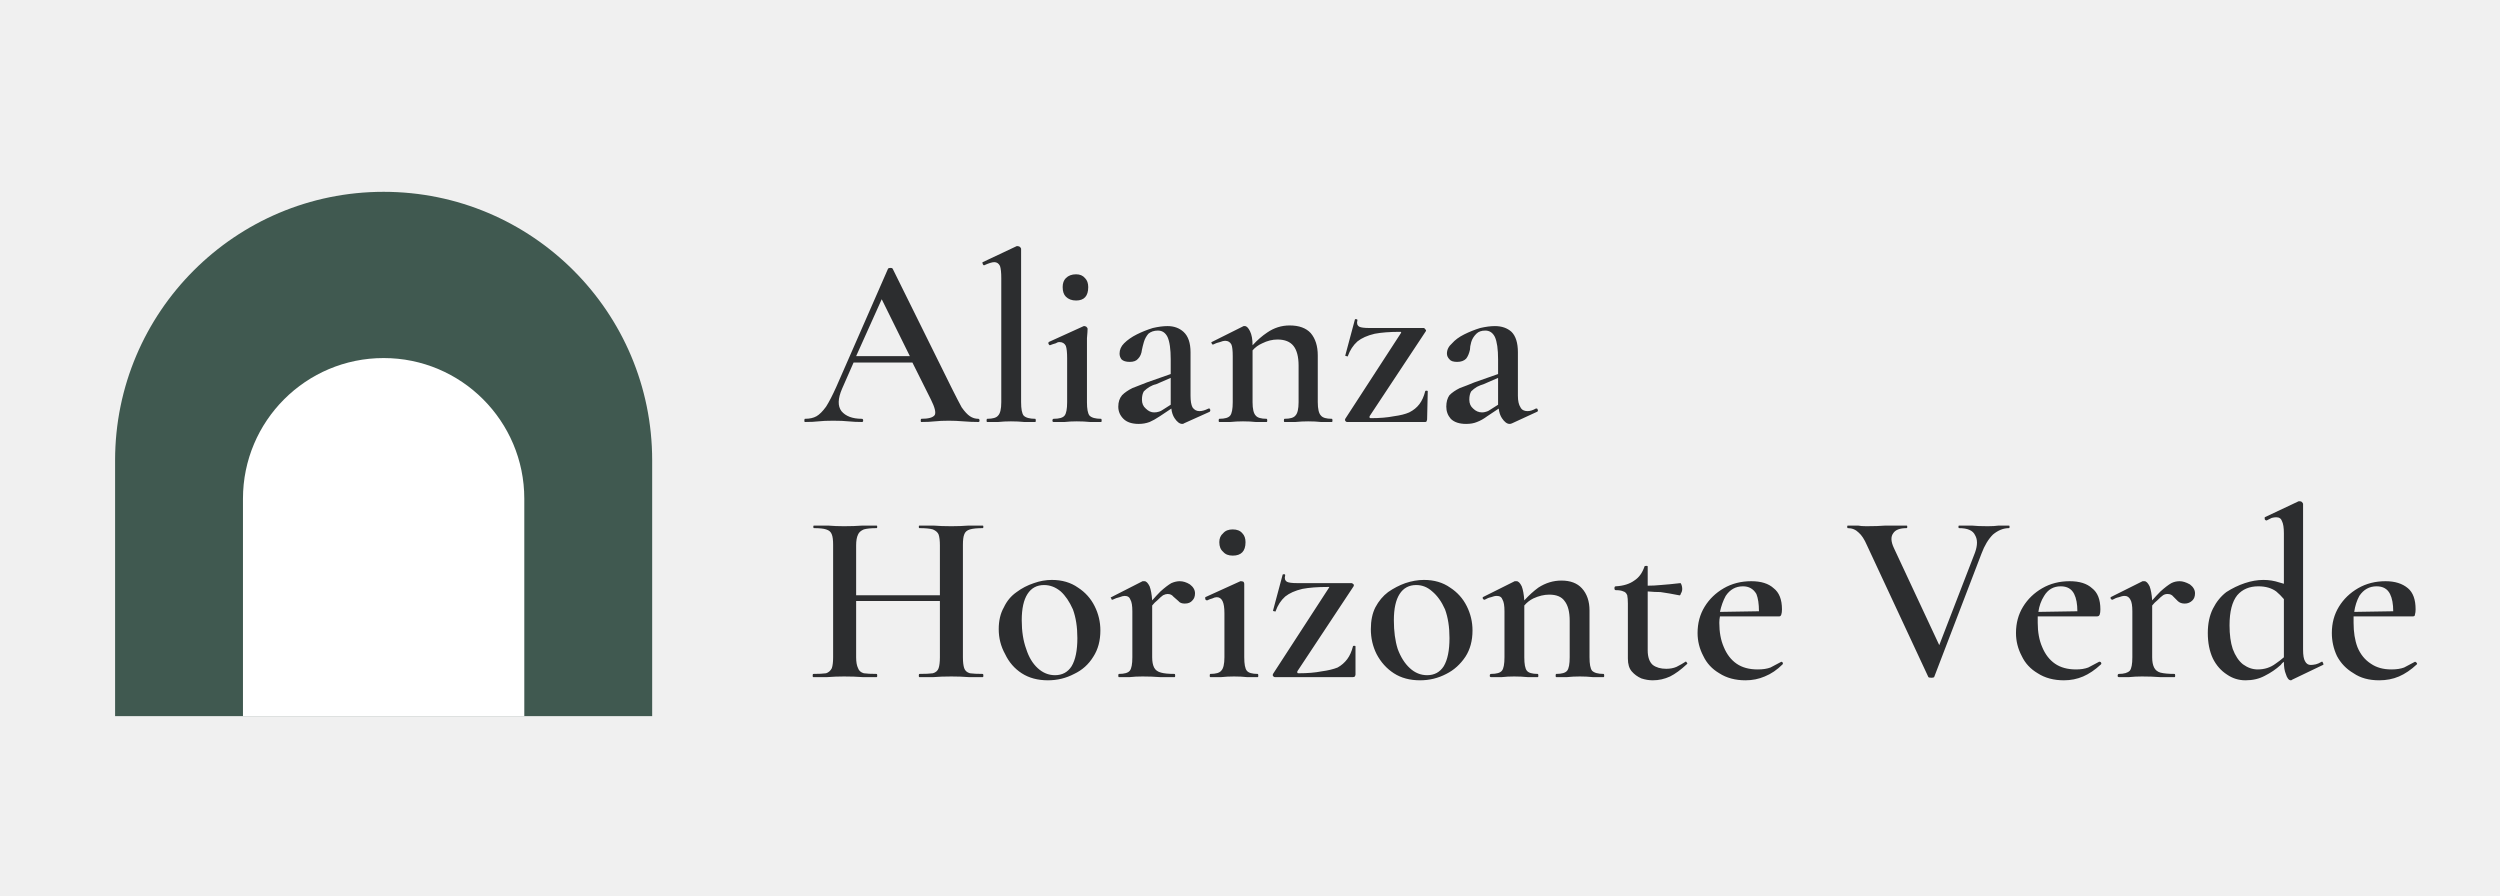
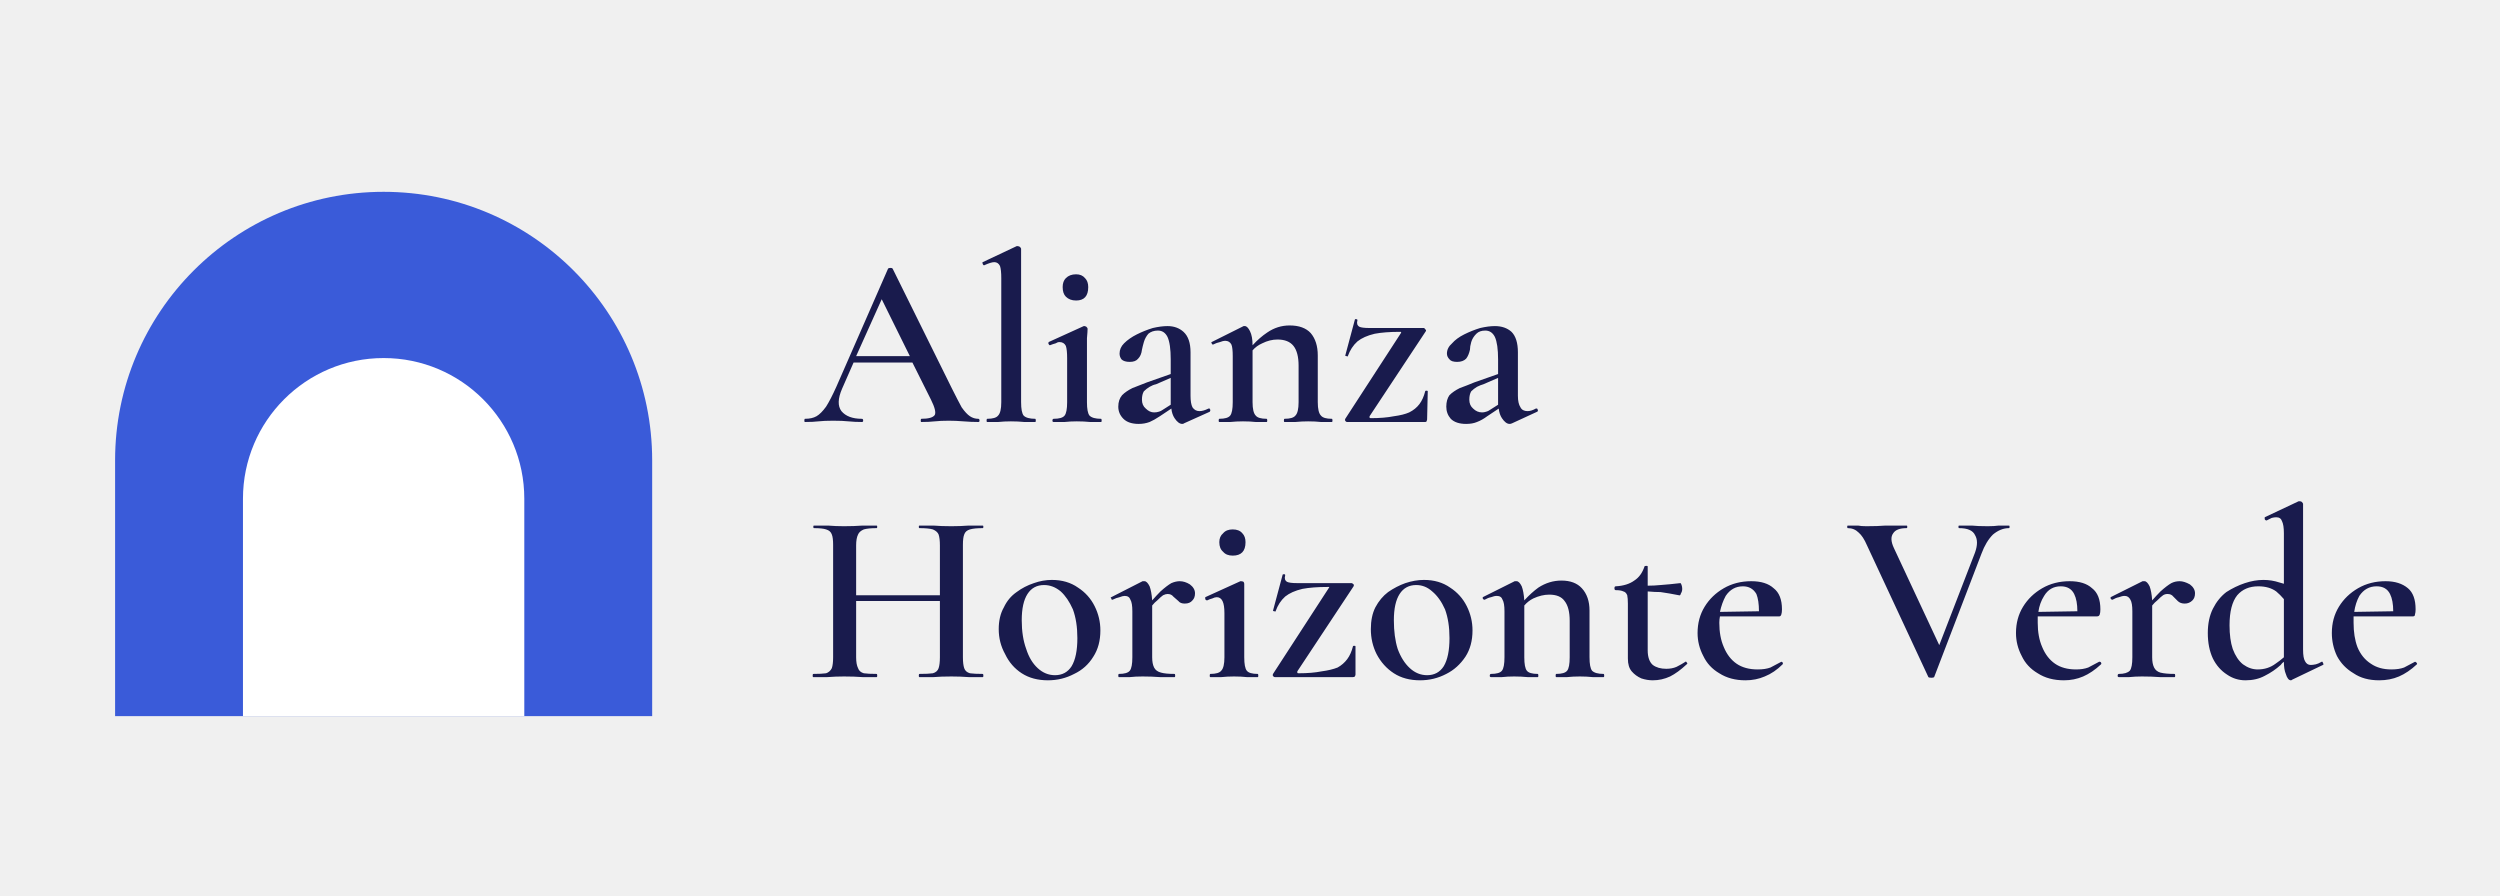
<svg xmlns="http://www.w3.org/2000/svg" width="391" height="140" viewBox="0 0 391 140">
  <defs />
-   <path d="M18,112 V72 A42,42 0 0 1 102,72 V112Z" fill="#405950" />
+   <path d="M18,112 V72 A42,42 0 0 1 102,72 V112Z" fill="#3a5bd9" />
  <path d="M38,112 V78 A22,22 0 0 1 82,78 V112Z" fill="#fff" />
-   <path fill="#2c2d2f" d="M153 65.5Q153.2 65.5 153.2 65.8Q153.2 66 153 66Q151.9 66 150.7 65.9Q149.5 65.8 148.4 65.8Q147.1 65.8 146.2 65.9Q145.3 66 144.1 66Q144 66 144 65.8Q144 65.5 144.1 65.5Q145.8 65.5 146.2 64.9Q146.5 64.3 145.6 62.5L142.7 56.7H133.5L131.7 60.8Q130.7 63.1 131.6 64.3Q132.6 65.5 134.8 65.5Q135 65.5 135 65.8Q135 66 134.8 66Q133.7 66 132.7 65.9Q131.8 65.8 130.3 65.8Q128.9 65.8 128 65.9Q127.2 66 125.9 66Q125.8 66 125.8 65.8Q125.8 65.5 125.9 65.5Q127 65.5 127.7 65.1Q128.4 64.7 129.2 63.6Q129.9 62.5 130.8 60.5L138.9 42Q139 41.9 139.3 41.9Q139.5 41.9 139.6 42L148.9 60.8Q149.8 62.6 150.4 63.7Q151.1 64.7 151.7 65.1Q152.3 65.5 153 65.5ZM142.3 55.7 137.9 46.8 133.9 55.7ZM154.4 66Q154.3 66 154.3 65.8Q154.3 65.5 154.4 65.5Q155.7 65.5 156.1 65Q156.6 64.5 156.6 62.9V43.5Q156.6 42.2 156.4 41.6Q156.1 41 155.5 41Q155 41 153.9 41.5Q153.8 41.5 153.7 41.3Q153.6 41 153.7 41L159 38.5Q159.1 38.5 159.2 38.5Q159.3 38.5 159.5 38.6Q159.7 38.8 159.7 38.9V62.9Q159.7 64.5 160.1 65Q160.6 65.5 161.9 65.5Q162 65.5 162 65.8Q162 66 161.9 66Q161.2 66 160.2 66Q159.2 65.9 158.1 65.9Q157.1 65.9 156.1 66Q155.1 66 154.4 66ZM164.8 66Q164.6 66 164.6 65.8Q164.6 65.5 164.8 65.5Q166.1 65.5 166.5 65Q166.9 64.5 166.9 62.9V56Q166.9 54.7 166.7 54.1Q166.4 53.5 165.7 53.5Q165.4 53.5 165.1 53.7Q164.7 53.8 164.2 54Q164.1 54 164 53.8Q163.9 53.6 164 53.6Q164 53.5 164 53.5L169.5 51Q169.5 51 169.6 51Q169.7 51 169.9 51.1Q170.1 51.3 170.1 51.4Q170.1 51.8 170 52.9Q170 54 170 56V62.9Q170 64.5 170.4 65Q170.9 65.5 172.2 65.5Q172.3 65.5 172.3 65.8Q172.3 66 172.2 66Q171.4 66 170.5 66Q169.5 65.9 168.4 65.9Q167.4 65.9 166.5 66Q165.5 66 164.8 66ZM168.3 47Q167.3 47 166.7 46.4Q166.2 45.9 166.2 44.9Q166.2 44 166.7 43.5Q167.3 42.9 168.3 42.9Q169.2 42.9 169.7 43.5Q170.2 44 170.2 44.9Q170.2 47 168.3 47ZM185.2 66.2Q185.1 66.3 184.9 66.3Q184.3 66.3 183.7 65.4Q183.3 64.8 183.2 63.9L181.4 65.1Q180.5 65.7 179.8 66Q179 66.3 178.1 66.3Q176.5 66.3 175.7 65.5Q174.9 64.7 174.9 63.6Q174.9 62.5 175.5 61.8Q176.1 61.2 177.1 60.7Q178.1 60.3 179.4 59.8L183.1 58.5V56.2Q183.1 53.8 182.6 52.7Q182.1 51.7 181.1 51.7Q180.2 51.7 179.6 52.2Q179.1 52.8 178.9 53.5Q178.7 54.2 178.6 54.7Q178.5 55.6 178 56.1Q177.6 56.6 176.7 56.6Q175.8 56.6 175.4 56.2Q175.1 55.8 175.1 55.3Q175.1 54.4 175.8 53.7Q176.6 52.9 177.8 52.3Q179 51.7 180.3 51.3Q181.6 51 182.6 51Q184.1 51 185.1 51.9Q186.2 52.9 186.2 55.1V61.9Q186.2 63.1 186.5 63.7Q186.9 64.3 187.6 64.3Q188.2 64.3 189 63.9Q189.1 63.9 189.2 63.9Q189.2 64 189.3 64.1Q189.3 64.3 189.2 64.4ZM183.1 63.3Q183.1 63.1 183.1 62.9V59.1L180.8 60.1Q180.3 60.2 179.8 60.5Q179.3 60.8 178.9 61.2Q178.6 61.7 178.6 62.5Q178.6 63.4 179.2 63.9Q179.8 64.5 180.5 64.5Q180.9 64.5 181.2 64.4Q181.6 64.3 182 64ZM200.9 66Q200.8 66 200.8 65.8Q200.8 65.5 200.9 65.5Q202.2 65.5 202.6 65Q203.1 64.5 203.1 62.9V57.2Q203.1 55.1 202.3 54.1Q201.5 53.1 199.8 53.1Q198.6 53.1 197.4 53.7Q196.5 54.1 195.9 54.8V62.9Q195.9 64.5 196.4 65Q196.8 65.5 198.1 65.5Q198.2 65.5 198.2 65.8Q198.2 66 198.1 66Q197.4 66 196.4 66Q195.5 65.9 194.4 65.9Q193.4 65.9 192.4 66Q191.4 66 190.7 66Q190.6 66 190.6 65.8Q190.6 65.5 190.7 65.5Q192 65.5 192.4 65Q192.8 64.5 192.8 62.9V55.7Q192.8 54.4 192.6 53.9Q192.3 53.3 191.6 53.3Q191.3 53.3 190.8 53.5Q190.3 53.6 189.7 53.9Q189.6 53.9 189.5 53.7Q189.4 53.5 189.5 53.5Q189.5 53.5 189.5 53.5L194.5 51Q194.7 51 194.7 51Q195.1 51 195.5 51.8Q195.9 52.6 195.9 54Q197 52.8 198.2 52Q199.8 50.9 201.7 50.9Q203.9 50.9 205 52.1Q206.1 53.4 206.1 55.6V62.9Q206.1 64.5 206.6 65Q207 65.5 208.3 65.5Q208.4 65.5 208.4 65.8Q208.4 66 208.3 66Q207.6 66 206.6 66Q205.7 65.9 204.6 65.9Q203.6 65.9 202.6 66Q201.7 66 200.9 66ZM210.4 65.5 219.1 52.1Q219.2 52 219.1 51.9Q219.1 51.9 218.9 51.9Q216.6 51.9 215 52.2Q213.3 52.6 212.3 53.4Q211.3 54.3 210.8 55.7Q210.8 55.8 210.6 55.7Q210.4 55.7 210.4 55.6Q210.4 55.6 210.4 55.6L211.9 50Q211.9 49.9 212.1 49.9Q212.3 50 212.3 50Q212.3 50 212.3 50.1Q212.1 50.8 212.6 51.1Q213 51.3 214.2 51.3H222.7Q222.8 51.3 222.9 51.5Q223.1 51.6 223 51.8L214.2 65.1Q214.2 65.2 214.2 65.3Q214.2 65.4 214.4 65.4Q216.5 65.4 218 65.1Q219.5 64.9 220.4 64.5Q221.4 64 222 63.2Q222.6 62.4 222.9 61.2Q222.9 61.1 223.1 61.1Q223.3 61.1 223.3 61.2L223.2 65.6Q223.2 65.7 223.1 65.9Q223.1 66 222.9 66H210.7Q210.5 66 210.4 65.8Q210.3 65.7 210.4 65.5ZM236.5 66.2Q236.3 66.3 236.1 66.3Q235.5 66.3 234.9 65.4Q234.5 64.8 234.4 63.9L232.6 65.1Q231.8 65.7 231 66Q230.3 66.3 229.3 66.3Q227.7 66.3 226.9 65.5Q226.2 64.7 226.2 63.6Q226.2 62.5 226.7 61.8Q227.3 61.2 228.3 60.7Q229.4 60.3 230.6 59.8L234.3 58.5V56.2Q234.3 53.8 233.8 52.7Q233.3 51.7 232.3 51.7Q231.4 51.7 230.9 52.2Q230.3 52.8 230.1 53.5Q229.9 54.2 229.9 54.7Q229.7 55.6 229.3 56.1Q228.8 56.6 227.9 56.6Q227 56.6 226.7 56.2Q226.3 55.8 226.3 55.3Q226.3 54.4 227.1 53.7Q227.8 52.9 229 52.3Q230.2 51.7 231.5 51.3Q232.8 51 233.8 51Q235.4 51 236.4 51.9Q237.4 52.9 237.4 55.1V61.9Q237.4 63.1 237.8 63.7Q238.1 64.3 238.9 64.3Q239.5 64.3 240.2 63.9Q240.3 63.9 240.4 63.9Q240.5 64 240.5 64.1Q240.6 64.3 240.4 64.4ZM234.3 63.3Q234.3 63.1 234.3 62.9V59.1L232 60.1Q231.6 60.2 231 60.5Q230.5 60.8 230.1 61.2Q229.8 61.7 229.8 62.5Q229.8 63.4 230.4 63.9Q231 64.5 231.8 64.5Q232.1 64.5 232.4 64.4Q232.8 64.3 233.2 64Z" />
-   <path fill="#2c2d2f" d="M147 85.3Q147 84.2 146.8 83.6Q146.6 83.1 145.9 82.8Q145.2 82.6 143.8 82.6Q143.7 82.6 143.7 82.4Q143.7 82.2 143.8 82.2Q144.7 82.2 146 82.2Q147.2 82.3 148.8 82.3Q150.2 82.3 151.5 82.2Q152.8 82.2 153.7 82.2Q153.8 82.2 153.8 82.4Q153.8 82.6 153.7 82.6Q152.4 82.6 151.7 82.8Q151 83 150.8 83.6Q150.6 84.1 150.6 85.2V102.8Q150.6 103.9 150.8 104.5Q151 105.1 151.7 105.3Q152.4 105.4 153.7 105.4Q153.8 105.4 153.8 105.7Q153.8 105.9 153.7 105.9Q152.8 105.9 151.5 105.9Q150.2 105.8 148.8 105.8Q147.2 105.8 146 105.9Q144.7 105.9 143.8 105.9Q143.7 105.9 143.7 105.7Q143.7 105.4 143.8 105.4Q145.2 105.4 145.9 105.3Q146.6 105.1 146.8 104.5Q147 103.9 147 102.8V94H133.9V102.8Q133.9 103.9 134.2 104.5Q134.4 105.1 135.1 105.3Q135.8 105.4 137.1 105.4Q137.2 105.4 137.2 105.7Q137.2 105.9 137.1 105.9Q136.1 105.9 134.9 105.9Q133.6 105.8 132 105.8Q130.7 105.8 129.4 105.9Q128.2 105.9 127.2 105.9Q127.1 105.9 127.1 105.7Q127.1 105.4 127.2 105.4Q128.5 105.4 129.2 105.3Q129.8 105.1 130.1 104.5Q130.3 103.9 130.3 102.8V85.2Q130.3 84.1 130.1 83.6Q129.9 83 129.2 82.8Q128.6 82.6 127.3 82.6Q127.2 82.6 127.2 82.4Q127.2 82.2 127.3 82.2Q128.2 82.2 129.5 82.2Q130.7 82.3 132 82.3Q133.6 82.3 134.9 82.2Q136.1 82.2 137.1 82.2Q137.2 82.2 137.2 82.4Q137.2 82.6 137.1 82.6Q135.8 82.6 135.1 82.8Q134.4 83.1 134.2 83.6Q133.9 84.2 133.9 85.3V93.1H147ZM163.9 106.4Q161.5 106.4 159.8 105.3Q158.1 104.2 157.2 102.3Q156.2 100.5 156.2 98.4Q156.2 96.4 157 95Q157.7 93.5 159 92.6Q160.2 91.7 161.7 91.2Q163.1 90.7 164.5 90.7Q166.9 90.7 168.6 91.9Q170.3 93 171.2 94.8Q172.1 96.6 172.1 98.6Q172.1 101 171 102.7Q169.9 104.5 168 105.4Q166.1 106.4 163.9 106.4ZM165 105.6Q166.7 105.6 167.6 104.2Q168.5 102.7 168.5 99.8Q168.5 97.2 167.8 95.3Q167 93.5 165.9 92.5Q164.7 91.5 163.3 91.5Q161.6 91.5 160.7 92.9Q159.8 94.3 159.8 97Q159.8 99.6 160.5 101.5Q161.1 103.4 162.3 104.5Q163.5 105.6 165 105.6ZM175 105.9Q174.9 105.9 174.9 105.7Q174.9 105.4 175 105.4Q176.3 105.4 176.7 104.9Q177.1 104.4 177.1 102.8V95.6Q177.1 94.3 176.8 93.8Q176.6 93.2 175.9 93.2Q175.6 93.2 175.1 93.4Q174.6 93.5 174 93.8Q173.8 93.8 173.8 93.6Q173.7 93.4 173.7 93.4Q173.7 93.4 173.8 93.4L178.7 90.9Q178.9 90.9 179 90.9Q179.4 90.9 179.8 91.7Q180.1 92.5 180.2 93.9Q180.9 93.1 181.5 92.5Q182.5 91.6 183.2 91.2Q183.9 90.9 184.5 90.9Q185.3 90.9 186.1 91.4Q186.9 92 186.9 92.8Q186.9 93.5 186.5 93.9Q186.1 94.4 185.3 94.4Q184.6 94.4 184.3 94L183.5 93.3Q183.2 92.9 182.6 92.9Q182.3 92.9 181.9 93.1Q181.6 93.3 181 93.9Q180.6 94.2 180.2 94.7V102.8Q180.2 103.8 180.5 104.4Q180.8 105 181.6 105.2Q182.3 105.4 183.7 105.4Q183.8 105.4 183.8 105.7Q183.8 105.9 183.7 105.9Q182.7 105.9 181.4 105.9Q180.1 105.8 178.7 105.8Q177.6 105.8 176.7 105.9Q175.7 105.9 175 105.9ZM189.3 105.9Q189.2 105.9 189.2 105.7Q189.2 105.4 189.3 105.4Q190.6 105.4 191 104.9Q191.5 104.4 191.5 102.8V95.9Q191.5 94.6 191.2 94Q190.9 93.4 190.3 93.4Q190 93.4 189.6 93.6Q189.2 93.7 188.8 93.9Q188.6 93.9 188.5 93.7Q188.5 93.5 188.5 93.5Q188.5 93.4 188.5 93.4L194 90.9Q194.1 90.9 194.1 90.9Q194.3 90.9 194.5 91Q194.6 91.2 194.6 91.3Q194.6 91.7 194.6 92.8Q194.6 93.9 194.6 95.9V102.8Q194.6 104.4 195 104.9Q195.4 105.4 196.7 105.4Q196.8 105.4 196.8 105.7Q196.8 105.9 196.7 105.9Q196 105.9 195 105.9Q194.1 105.8 193 105.8Q192 105.8 191 105.9Q190 105.9 189.3 105.9ZM192.8 86.9Q191.8 86.9 191.3 86.3Q190.7 85.8 190.7 84.8Q190.7 83.9 191.3 83.4Q191.8 82.8 192.8 82.8Q193.8 82.8 194.3 83.4Q194.8 83.9 194.8 84.8Q194.8 86.9 192.8 86.9ZM199.1 105.4 207.8 92Q207.9 91.9 207.9 91.8Q207.8 91.8 207.6 91.8Q205.3 91.8 203.7 92.1Q202 92.5 201 93.3Q200 94.2 199.5 95.6Q199.5 95.7 199.3 95.6Q199.1 95.6 199.1 95.5Q199.1 95.5 199.1 95.5L200.6 89.9Q200.6 89.8 200.9 89.8Q201 89.9 201 89.9Q201 89.9 201 90Q200.8 90.7 201.3 91Q201.7 91.2 202.9 91.2H211.4Q211.5 91.2 211.7 91.4Q211.8 91.5 211.7 91.7L202.9 105Q202.9 105.1 202.9 105.2Q202.9 105.3 203.1 105.3Q205.2 105.3 206.7 105Q208.2 104.8 209.2 104.4Q210.1 103.9 210.7 103.1Q211.3 102.3 211.6 101.1Q211.6 101 211.8 101Q212 101 212 101.1L212 105.5Q212 105.6 211.9 105.8Q211.8 105.9 211.6 105.9H199.4Q199.2 105.9 199.1 105.7Q199 105.6 199.1 105.4ZM222.1 106.4Q219.7 106.4 218 105.3Q216.3 104.2 215.3 102.3Q214.4 100.5 214.4 98.4Q214.4 96.4 215.1 95Q215.9 93.5 217.1 92.6Q218.4 91.7 219.8 91.2Q221.3 90.7 222.7 90.7Q225.1 90.7 226.8 91.9Q228.5 93 229.4 94.8Q230.3 96.6 230.3 98.6Q230.3 101 229.2 102.7Q228 104.5 226.2 105.4Q224.3 106.4 222.1 106.4ZM223.2 105.6Q224.9 105.6 225.8 104.2Q226.7 102.7 226.7 99.8Q226.7 97.2 226 95.3Q225.2 93.5 224 92.5Q222.9 91.5 221.5 91.5Q219.8 91.5 218.9 92.9Q218 94.3 218 97Q218 99.6 218.6 101.5Q219.3 103.4 220.5 104.5Q221.7 105.6 223.2 105.6ZM243.4 105.9Q243.3 105.9 243.3 105.7Q243.3 105.4 243.4 105.4Q244.7 105.4 245.1 104.9Q245.5 104.4 245.5 102.8V97.1Q245.5 95 244.7 94Q244 93 242.3 93Q241.1 93 239.8 93.6Q239 94 238.4 94.7V102.8Q238.4 104.4 238.8 104.9Q239.2 105.4 240.5 105.4Q240.6 105.4 240.6 105.7Q240.6 105.9 240.5 105.9Q239.8 105.9 238.9 105.9Q237.9 105.8 236.8 105.8Q235.8 105.8 234.9 105.9Q233.9 105.9 233.2 105.9Q233 105.9 233 105.7Q233 105.4 233.2 105.4Q234.5 105.4 234.9 104.9Q235.3 104.4 235.3 102.8V95.6Q235.3 94.3 235 93.8Q234.8 93.2 234.1 93.2Q233.7 93.2 233.2 93.4Q232.7 93.5 232.2 93.8Q232 93.8 231.9 93.6Q231.9 93.4 231.9 93.4Q231.9 93.4 231.9 93.4L236.9 90.9Q237.1 90.9 237.2 90.9Q237.6 90.9 238 91.7Q238.3 92.5 238.4 93.9Q239.5 92.7 240.6 91.9Q242.3 90.8 244.2 90.8Q246.3 90.8 247.4 92Q248.6 93.3 248.6 95.5V102.8Q248.6 104.4 249 104.9Q249.5 105.4 250.8 105.4Q250.9 105.4 250.9 105.7Q250.9 105.9 250.8 105.9Q250 105.9 249.1 105.9Q248.1 105.8 247.1 105.8Q246 105.8 245.1 105.9Q244.1 105.9 243.4 105.9ZM258.5 106.4Q257.6 106.4 256.7 106.1Q255.8 105.7 255.2 105Q254.6 104.3 254.6 103V94.4Q254.6 93.6 254.5 93.1Q254.3 92.6 253.9 92.5Q253.5 92.3 252.7 92.3Q252.5 92.3 252.5 92Q252.5 91.7 252.7 91.7Q254.5 91.6 255.6 90.8Q256.7 90.1 257.2 88.6Q257.2 88.5 257.5 88.5Q257.7 88.5 257.7 88.6V91.6Q258.7 91.6 259.7 91.5Q261.1 91.4 262.8 91.2Q262.9 91.2 263 91.5Q263.1 91.8 263.1 92.1Q263.1 92.5 262.9 92.8Q262.8 93.2 262.6 93.1Q261.1 92.8 259.7 92.6Q258.8 92.6 257.7 92.5V101.7Q257.7 103.3 258.5 104Q259.3 104.6 260.6 104.6Q261.5 104.6 262.2 104.3Q263 103.9 263.6 103.5Q263.7 103.4 263.8 103.6Q263.9 103.7 263.9 103.8Q263.9 103.8 263.8 103.9Q262.4 105.2 261.2 105.8Q259.9 106.4 258.5 106.4ZM273 106.4Q270.6 106.4 268.9 105.3Q267.2 104.3 266.4 102.6Q265.5 100.9 265.5 99Q265.5 96.7 266.6 94.9Q267.7 93.1 269.6 92Q271.5 90.9 273.9 90.9Q276.2 90.9 277.4 92Q278.7 93 278.7 95.3Q278.7 95.8 278.6 96.1Q278.5 96.4 278.3 96.4H276.2L269 96.4Q268.9 96.9 268.9 97.4Q268.9 99.6 269.6 101.2Q270.3 102.9 271.6 103.8Q272.9 104.7 274.9 104.7Q276.1 104.7 276.9 104.4Q277.7 104 278.6 103.5Q278.6 103.5 278.6 103.5Q278.7 103.5 278.8 103.6Q278.9 103.8 278.8 103.9Q277.5 105.2 276 105.8Q274.6 106.4 273 106.4ZM275.1 95.6Q275.1 93.9 274.7 92.9Q274 91.7 272.6 91.7Q270.9 91.7 269.9 93.2Q269.3 94.3 269 95.7ZM314.2 82.2Q314.3 82.2 314.3 82.4Q314.3 82.6 314.2 82.6Q312.9 82.6 311.7 83.6Q310.6 84.7 309.9 86.6L302.5 105.9Q302.4 106 302.1 106Q301.7 106 301.6 105.9L292 85.3Q291.4 83.9 290.7 83.3Q290 82.6 289 82.6Q288.9 82.6 288.9 82.4Q288.9 82.2 289 82.2Q289.5 82.2 289.8 82.2Q290.2 82.2 290.6 82.2Q291.1 82.3 291.9 82.3Q293.7 82.3 294.9 82.2Q296 82.2 296.8 82.2Q297.6 82.2 298.2 82.2Q298.3 82.2 298.3 82.4Q298.3 82.6 298.2 82.6Q296.6 82.6 296.1 83.4Q295.5 84.2 296.2 85.7L303.3 100.9L308.9 86.4Q309.5 84.7 308.9 83.7Q308.4 82.6 306.4 82.6Q306.3 82.6 306.3 82.4Q306.3 82.2 306.4 82.2Q307.4 82.2 308.4 82.2Q309.3 82.3 310.9 82.3Q311.9 82.3 312.6 82.2Q313.3 82.2 314.2 82.2ZM322.8 106.4Q320.4 106.4 318.7 105.3Q317 104.3 316.2 102.6Q315.3 100.9 315.3 99Q315.3 96.7 316.4 94.9Q317.5 93.1 319.4 92Q321.3 90.9 323.7 90.9Q326 90.9 327.2 92Q328.5 93 328.5 95.3Q328.5 95.8 328.4 96.1Q328.3 96.4 328 96.4H326L318.7 96.4Q318.7 96.9 318.7 97.4Q318.7 99.6 319.4 101.2Q320.1 102.9 321.4 103.8Q322.7 104.7 324.7 104.7Q325.8 104.7 326.6 104.4Q327.4 104 328.3 103.5Q328.3 103.5 328.4 103.5Q328.5 103.5 328.6 103.6Q328.7 103.8 328.6 103.9Q327.2 105.2 325.8 105.8Q324.4 106.4 322.8 106.4ZM324.9 95.6Q324.9 93.9 324.4 92.9Q323.8 91.7 322.3 91.7Q320.6 91.7 319.7 93.2Q319 94.3 318.8 95.7ZM331.4 105.9Q331.2 105.9 331.2 105.7Q331.2 105.4 331.4 105.4Q332.6 105.4 333.1 104.9Q333.5 104.4 333.5 102.8V95.6Q333.5 94.3 333.2 93.8Q332.9 93.2 332.3 93.2Q331.9 93.2 331.4 93.4Q330.9 93.5 330.4 93.8Q330.2 93.8 330.1 93.6Q330.1 93.4 330.1 93.4Q330.1 93.4 330.1 93.4L335.1 90.9Q335.3 90.9 335.4 90.9Q335.8 90.9 336.2 91.7Q336.5 92.5 336.6 93.9Q337.3 93.1 337.9 92.5Q338.9 91.6 339.6 91.2Q340.2 90.9 340.9 90.9Q341.6 90.9 342.5 91.4Q343.3 92 343.3 92.8Q343.3 93.5 342.9 93.9Q342.4 94.4 341.7 94.4Q341 94.4 340.6 94L339.9 93.3Q339.6 92.9 339 92.9Q338.6 92.9 338.3 93.1Q338 93.3 337.4 93.9Q337 94.2 336.6 94.7V102.8Q336.6 103.8 336.9 104.4Q337.2 105 337.9 105.2Q338.7 105.4 340.1 105.4Q340.2 105.4 340.2 105.7Q340.2 105.9 340.1 105.9Q339.1 105.9 337.8 105.9Q336.5 105.8 335 105.8Q334 105.8 333 105.9Q332.1 105.9 331.4 105.9ZM351.2 106.4Q349.6 106.4 348.3 105.5Q346.9 104.6 346.1 103Q345.3 101.3 345.3 99Q345.3 96.8 346.1 95.2Q346.9 93.6 348.2 92.6Q349.6 91.7 351.1 91.2Q352.6 90.7 354 90.7Q355.3 90.7 356.5 91.1Q356.8 91.2 357.2 91.3V83.4Q357.2 82.1 356.9 81.5Q356.7 80.9 356 80.9Q355.7 80.9 355.3 81Q354.9 81.2 354.5 81.4Q354.3 81.4 354.2 81.2Q354.2 81 354.2 81Q354.2 80.9 354.2 80.9L359.5 78.4Q359.6 78.4 359.7 78.4Q359.9 78.4 360 78.5Q360.2 78.7 360.2 78.8V101.6Q360.2 102.9 360.5 103.4Q360.8 104 361.4 104Q361.7 104 362.2 103.9Q362.6 103.8 363.1 103.5Q363.2 103.5 363.2 103.5Q363.3 103.5 363.3 103.7Q363.5 103.9 363.3 104L358.5 106.3Q358.4 106.4 358.3 106.4Q357.8 106.4 357.5 105.4Q357.2 104.7 357.2 103.5Q356.9 103.7 356.7 104Q355.6 105 354.2 105.7Q352.9 106.4 351.2 106.4ZM357.2 93.7Q356.6 93 356 92.5Q354.9 91.7 353.2 91.7Q351.1 91.7 349.9 93.1Q348.7 94.6 348.7 97.8Q348.7 100 349.2 101.5Q349.8 103.1 350.8 103.9Q351.9 104.7 353.1 104.7Q354.7 104.7 355.9 103.8Q356.5 103.4 357.2 102.8Q357.2 102.8 357.2 102.8ZM372.1 106.4Q369.7 106.4 368.1 105.3Q366.4 104.3 365.5 102.6Q364.7 100.9 364.7 99Q364.7 96.7 365.8 94.9Q366.9 93.1 368.8 92Q370.7 90.9 373.1 90.9Q375.3 90.9 376.6 92Q377.8 93 377.8 95.3Q377.8 95.8 377.7 96.1Q377.7 96.4 377.4 96.4H375.4L368.1 96.4Q368.1 96.9 368.1 97.4Q368.1 99.6 368.7 101.2Q369.4 102.9 370.8 103.8Q372.1 104.7 374 104.7Q375.2 104.7 376 104.4Q376.8 104 377.7 103.5Q377.7 103.5 377.7 103.5Q377.8 103.5 377.9 103.6Q378.1 103.8 378 103.9Q376.6 105.2 375.2 105.8Q373.8 106.4 372.1 106.4ZM374.3 95.6Q374.3 93.9 373.8 92.9Q373.2 91.7 371.7 91.7Q370 91.7 369 93.2Q368.4 94.3 368.2 95.7Z" />
+   <path fill="#191b4d" d="M153 65.5Q153.2 65.5 153.2 65.8Q153.2 66 153 66Q151.9 66 150.7 65.9Q149.5 65.8 148.4 65.8Q147.1 65.8 146.2 65.9Q145.3 66 144.1 66Q144 66 144 65.8Q144 65.5 144.1 65.5Q145.8 65.5 146.2 64.9Q146.5 64.3 145.6 62.5L142.7 56.7H133.5L131.7 60.8Q130.7 63.1 131.6 64.3Q132.6 65.5 134.8 65.5Q135 65.5 135 65.8Q135 66 134.8 66Q133.7 66 132.7 65.9Q131.8 65.8 130.3 65.8Q128.9 65.8 128 65.9Q127.2 66 125.9 66Q125.8 66 125.8 65.8Q125.8 65.5 125.9 65.5Q127 65.5 127.7 65.1Q128.4 64.7 129.2 63.6Q129.9 62.5 130.8 60.5L138.9 42Q139 41.9 139.3 41.9Q139.5 41.9 139.6 42L148.9 60.8Q149.8 62.6 150.4 63.7Q151.1 64.7 151.7 65.1Q152.3 65.5 153 65.5ZM142.3 55.7 137.9 46.8 133.9 55.7ZM154.4 66Q154.3 66 154.3 65.8Q154.3 65.5 154.4 65.5Q155.7 65.5 156.1 65Q156.6 64.5 156.6 62.9V43.5Q156.6 42.2 156.4 41.6Q156.1 41 155.5 41Q155 41 153.9 41.5Q153.8 41.5 153.7 41.3Q153.6 41 153.7 41L159 38.5Q159.1 38.5 159.2 38.5Q159.3 38.5 159.5 38.6Q159.7 38.8 159.7 38.9V62.9Q159.7 64.5 160.1 65Q160.6 65.5 161.9 65.5Q162 65.5 162 65.8Q162 66 161.9 66Q161.2 66 160.2 66Q159.2 65.9 158.1 65.9Q157.1 65.9 156.1 66Q155.1 66 154.4 66ZM164.8 66Q164.6 66 164.6 65.8Q164.6 65.5 164.8 65.5Q166.1 65.5 166.5 65Q166.9 64.5 166.9 62.9V56Q166.9 54.7 166.7 54.1Q166.4 53.5 165.7 53.5Q165.4 53.5 165.1 53.7Q164.7 53.8 164.2 54Q164.1 54 164 53.8Q163.9 53.6 164 53.6Q164 53.5 164 53.5L169.5 51Q169.5 51 169.6 51Q169.7 51 169.9 51.1Q170.1 51.3 170.1 51.4Q170.1 51.8 170 52.9Q170 54 170 56V62.9Q170 64.5 170.4 65Q170.9 65.5 172.2 65.5Q172.3 65.5 172.3 65.8Q172.3 66 172.2 66Q171.4 66 170.5 66Q169.5 65.9 168.4 65.9Q167.4 65.9 166.5 66Q165.5 66 164.8 66ZM168.3 47Q167.3 47 166.7 46.4Q166.2 45.9 166.2 44.9Q166.2 44 166.7 43.5Q167.3 42.9 168.3 42.9Q169.2 42.9 169.7 43.5Q170.2 44 170.2 44.9Q170.2 47 168.3 47ZM185.2 66.2Q185.1 66.3 184.9 66.3Q184.3 66.3 183.7 65.4Q183.3 64.8 183.2 63.9L181.4 65.1Q180.5 65.7 179.8 66Q179 66.3 178.1 66.3Q176.5 66.3 175.7 65.5Q174.9 64.7 174.9 63.6Q174.9 62.5 175.5 61.8Q176.1 61.2 177.1 60.7Q178.1 60.3 179.4 59.8L183.1 58.5V56.2Q183.1 53.8 182.6 52.7Q182.1 51.7 181.1 51.7Q180.2 51.7 179.6 52.2Q179.1 52.8 178.9 53.5Q178.7 54.2 178.6 54.7Q178.5 55.6 178 56.1Q177.6 56.6 176.7 56.6Q175.8 56.6 175.4 56.2Q175.1 55.8 175.1 55.3Q175.1 54.4 175.8 53.7Q176.6 52.9 177.8 52.3Q179 51.7 180.3 51.3Q181.6 51 182.6 51Q184.1 51 185.1 51.9Q186.2 52.9 186.2 55.1V61.9Q186.2 63.1 186.5 63.7Q186.9 64.3 187.6 64.3Q188.2 64.3 189 63.9Q189.1 63.9 189.2 63.9Q189.2 64 189.3 64.1Q189.3 64.3 189.2 64.4ZM183.1 63.3Q183.1 63.1 183.1 62.9V59.1L180.8 60.1Q180.3 60.2 179.8 60.5Q179.3 60.8 178.9 61.2Q178.6 61.7 178.6 62.5Q178.6 63.4 179.2 63.9Q179.8 64.5 180.5 64.5Q180.9 64.5 181.2 64.4Q181.6 64.3 182 64ZM200.9 66Q200.8 66 200.8 65.8Q200.8 65.5 200.9 65.5Q202.2 65.5 202.6 65Q203.1 64.5 203.1 62.9V57.2Q203.1 55.1 202.3 54.1Q201.5 53.1 199.8 53.1Q198.6 53.1 197.4 53.7Q196.5 54.1 195.9 54.8V62.9Q195.9 64.5 196.4 65Q196.8 65.5 198.1 65.5Q198.2 65.5 198.2 65.8Q198.2 66 198.1 66Q197.4 66 196.4 66Q195.5 65.9 194.4 65.9Q193.4 65.9 192.4 66Q191.4 66 190.7 66Q190.6 66 190.6 65.8Q190.6 65.5 190.7 65.5Q192 65.5 192.4 65Q192.8 64.5 192.8 62.9V55.7Q192.8 54.4 192.6 53.9Q192.3 53.3 191.6 53.3Q191.3 53.3 190.8 53.5Q190.3 53.6 189.7 53.9Q189.6 53.9 189.5 53.7Q189.4 53.5 189.5 53.5Q189.5 53.5 189.5 53.5L194.5 51Q194.7 51 194.7 51Q195.1 51 195.5 51.8Q195.9 52.6 195.9 54Q197 52.8 198.2 52Q199.8 50.9 201.7 50.9Q203.9 50.9 205 52.1Q206.1 53.4 206.1 55.6V62.9Q206.1 64.5 206.6 65Q207 65.5 208.3 65.5Q208.4 65.5 208.4 65.8Q208.4 66 208.3 66Q207.6 66 206.6 66Q205.7 65.9 204.6 65.9Q203.6 65.9 202.6 66Q201.7 66 200.9 66ZM210.4 65.5 219.1 52.1Q219.2 52 219.1 51.9Q219.1 51.9 218.9 51.9Q216.6 51.9 215 52.2Q213.3 52.6 212.3 53.4Q211.3 54.3 210.8 55.7Q210.8 55.8 210.6 55.7Q210.4 55.7 210.4 55.6Q210.4 55.6 210.4 55.6L211.9 50Q211.9 49.9 212.1 49.9Q212.3 50 212.3 50Q212.3 50 212.3 50.1Q212.1 50.8 212.6 51.1Q213 51.3 214.2 51.3H222.7Q222.8 51.3 222.9 51.5Q223.1 51.6 223 51.8L214.2 65.1Q214.2 65.2 214.2 65.3Q214.2 65.4 214.4 65.4Q216.5 65.4 218 65.1Q219.5 64.9 220.4 64.5Q221.4 64 222 63.2Q222.6 62.4 222.9 61.2Q222.9 61.1 223.1 61.1Q223.3 61.1 223.3 61.2L223.2 65.6Q223.2 65.7 223.1 65.9Q223.1 66 222.9 66H210.7Q210.5 66 210.4 65.8Q210.3 65.7 210.4 65.5ZM236.5 66.2Q236.3 66.3 236.1 66.3Q235.5 66.3 234.9 65.4Q234.5 64.8 234.4 63.9L232.6 65.1Q231.8 65.7 231 66Q230.3 66.3 229.3 66.3Q227.7 66.3 226.9 65.5Q226.2 64.7 226.2 63.6Q226.2 62.5 226.7 61.8Q227.3 61.2 228.3 60.7Q229.4 60.3 230.6 59.8L234.3 58.5V56.2Q234.3 53.8 233.8 52.7Q233.3 51.7 232.3 51.7Q231.4 51.7 230.9 52.2Q230.3 52.8 230.1 53.5Q229.9 54.2 229.9 54.7Q229.7 55.6 229.3 56.1Q228.8 56.6 227.9 56.6Q227 56.6 226.7 56.2Q226.3 55.8 226.3 55.3Q226.3 54.4 227.1 53.7Q227.8 52.9 229 52.3Q230.2 51.7 231.5 51.3Q232.8 51 233.8 51Q235.4 51 236.4 51.9Q237.4 52.9 237.4 55.1V61.9Q237.4 63.1 237.8 63.7Q238.1 64.3 238.9 64.3Q239.5 64.3 240.2 63.9Q240.3 63.9 240.4 63.9Q240.5 64 240.5 64.1Q240.6 64.3 240.4 64.4ZM234.3 63.3Q234.3 63.1 234.3 62.9V59.1L232 60.1Q231.6 60.2 231 60.5Q230.5 60.8 230.1 61.2Q229.8 61.7 229.8 62.5Q229.8 63.4 230.4 63.9Q231 64.5 231.8 64.5Q232.1 64.5 232.4 64.4Q232.8 64.3 233.2 64Z" />
+   <path fill="#191b4d" d="M147 85.3Q147 84.2 146.8 83.6Q146.6 83.1 145.9 82.8Q145.2 82.6 143.8 82.6Q143.7 82.6 143.7 82.4Q143.7 82.2 143.8 82.2Q144.7 82.2 146 82.2Q147.2 82.3 148.8 82.3Q150.2 82.3 151.5 82.2Q152.8 82.2 153.7 82.2Q153.8 82.2 153.8 82.4Q153.8 82.6 153.7 82.6Q152.4 82.6 151.7 82.8Q151 83 150.8 83.6Q150.6 84.1 150.6 85.2V102.8Q150.6 103.9 150.8 104.5Q151 105.1 151.7 105.3Q152.4 105.4 153.7 105.4Q153.8 105.4 153.8 105.7Q153.8 105.9 153.7 105.9Q152.8 105.9 151.5 105.9Q150.2 105.8 148.8 105.8Q147.2 105.8 146 105.9Q144.7 105.9 143.8 105.9Q143.7 105.9 143.7 105.7Q143.7 105.4 143.8 105.4Q145.2 105.4 145.9 105.3Q146.6 105.1 146.8 104.5Q147 103.9 147 102.8V94H133.9V102.8Q133.9 103.9 134.2 104.5Q134.4 105.1 135.1 105.3Q135.8 105.4 137.1 105.4Q137.2 105.4 137.2 105.7Q137.2 105.9 137.1 105.9Q136.1 105.9 134.9 105.9Q133.6 105.8 132 105.8Q130.7 105.8 129.4 105.9Q128.2 105.9 127.2 105.9Q127.1 105.9 127.1 105.7Q127.1 105.4 127.2 105.4Q128.5 105.4 129.2 105.3Q129.8 105.1 130.1 104.5Q130.3 103.9 130.3 102.8V85.2Q130.3 84.1 130.1 83.6Q129.9 83 129.2 82.8Q128.6 82.6 127.3 82.6Q127.2 82.6 127.2 82.4Q127.2 82.2 127.3 82.2Q128.2 82.2 129.5 82.2Q130.7 82.3 132 82.3Q133.6 82.3 134.9 82.2Q136.1 82.2 137.1 82.2Q137.2 82.2 137.2 82.4Q137.2 82.6 137.1 82.6Q135.8 82.6 135.1 82.8Q134.4 83.1 134.2 83.6Q133.9 84.2 133.9 85.3V93.1H147ZM163.9 106.4Q161.5 106.4 159.8 105.3Q158.1 104.2 157.2 102.3Q156.2 100.5 156.2 98.4Q156.2 96.4 157 95Q157.7 93.5 159 92.6Q160.2 91.7 161.7 91.2Q163.1 90.7 164.5 90.7Q166.9 90.7 168.6 91.9Q170.3 93 171.2 94.8Q172.1 96.6 172.1 98.6Q172.1 101 171 102.7Q169.9 104.5 168 105.4Q166.1 106.4 163.9 106.4ZM165 105.6Q166.7 105.6 167.6 104.2Q168.5 102.7 168.5 99.8Q168.5 97.2 167.8 95.3Q167 93.5 165.9 92.5Q164.7 91.5 163.3 91.5Q161.6 91.5 160.7 92.9Q159.8 94.3 159.8 97Q159.8 99.6 160.5 101.5Q161.1 103.4 162.3 104.5Q163.5 105.6 165 105.6ZM175 105.9Q174.9 105.9 174.9 105.7Q174.9 105.4 175 105.4Q176.3 105.4 176.7 104.9Q177.1 104.4 177.1 102.8V95.6Q177.1 94.3 176.8 93.8Q176.6 93.2 175.9 93.2Q175.6 93.2 175.1 93.4Q174.6 93.5 174 93.8Q173.8 93.8 173.8 93.6Q173.7 93.4 173.7 93.4Q173.7 93.4 173.8 93.4L178.7 90.9Q178.9 90.9 179 90.9Q179.4 90.9 179.8 91.7Q180.1 92.5 180.2 93.9Q180.9 93.1 181.5 92.5Q182.5 91.6 183.2 91.2Q183.9 90.9 184.5 90.9Q185.3 90.9 186.1 91.4Q186.9 92 186.9 92.8Q186.9 93.5 186.5 93.9Q186.1 94.4 185.3 94.4Q184.6 94.4 184.3 94L183.5 93.3Q183.2 92.9 182.6 92.9Q182.3 92.9 181.9 93.1Q181.6 93.3 181 93.9Q180.6 94.2 180.2 94.7V102.8Q180.2 103.8 180.5 104.4Q180.8 105 181.6 105.2Q182.3 105.4 183.7 105.4Q183.8 105.4 183.8 105.7Q183.8 105.9 183.7 105.9Q182.7 105.9 181.4 105.9Q180.1 105.8 178.7 105.8Q177.6 105.8 176.7 105.9Q175.7 105.9 175 105.9ZM189.3 105.9Q189.2 105.9 189.2 105.7Q189.2 105.4 189.3 105.4Q190.6 105.4 191 104.9Q191.5 104.4 191.5 102.8V95.9Q191.5 94.6 191.2 94Q190.9 93.4 190.3 93.4Q190 93.4 189.6 93.6Q189.2 93.7 188.8 93.9Q188.6 93.9 188.5 93.7Q188.5 93.5 188.5 93.5Q188.5 93.4 188.5 93.4L194 90.9Q194.1 90.9 194.1 90.9Q194.3 90.9 194.5 91Q194.6 91.2 194.6 91.3Q194.6 91.7 194.6 92.8Q194.6 93.9 194.6 95.9V102.8Q194.6 104.4 195 104.9Q195.4 105.4 196.7 105.4Q196.8 105.4 196.8 105.7Q196.8 105.9 196.7 105.9Q196 105.9 195 105.9Q194.1 105.8 193 105.8Q192 105.8 191 105.9Q190 105.9 189.3 105.9ZM192.8 86.9Q191.8 86.9 191.3 86.3Q190.7 85.8 190.7 84.8Q190.7 83.9 191.3 83.4Q191.8 82.8 192.8 82.8Q193.8 82.8 194.3 83.4Q194.8 83.9 194.8 84.8Q194.8 86.9 192.8 86.9ZM199.1 105.4 207.8 92Q207.9 91.9 207.9 91.8Q207.8 91.8 207.6 91.8Q205.3 91.8 203.7 92.1Q202 92.5 201 93.3Q200 94.2 199.5 95.6Q199.5 95.7 199.3 95.6Q199.1 95.6 199.1 95.5Q199.1 95.5 199.1 95.5L200.6 89.9Q200.6 89.8 200.9 89.8Q201 89.9 201 89.9Q201 89.9 201 90Q200.8 90.7 201.3 91Q201.7 91.2 202.9 91.2H211.4Q211.5 91.2 211.7 91.4Q211.8 91.5 211.7 91.7L202.9 105Q202.9 105.1 202.9 105.2Q202.9 105.3 203.1 105.3Q205.2 105.3 206.7 105Q208.2 104.8 209.2 104.4Q210.1 103.9 210.7 103.1Q211.3 102.3 211.6 101.1Q211.6 101 211.8 101Q212 101 212 101.1L212 105.5Q212 105.6 211.9 105.8Q211.8 105.9 211.6 105.9H199.4Q199.2 105.9 199.1 105.7Q199 105.6 199.1 105.4ZM222.1 106.4Q219.7 106.4 218 105.3Q216.3 104.2 215.3 102.3Q214.4 100.5 214.4 98.4Q214.4 96.4 215.1 95Q215.9 93.5 217.1 92.6Q218.4 91.7 219.8 91.2Q221.3 90.7 222.7 90.7Q225.1 90.7 226.8 91.9Q228.5 93 229.4 94.8Q230.3 96.6 230.3 98.6Q230.3 101 229.2 102.7Q228 104.5 226.2 105.4Q224.3 106.4 222.1 106.4ZM223.2 105.6Q224.9 105.6 225.8 104.2Q226.7 102.7 226.7 99.8Q226.7 97.2 226 95.3Q225.2 93.5 224 92.5Q222.9 91.5 221.5 91.5Q219.8 91.5 218.9 92.9Q218 94.3 218 97Q218 99.6 218.6 101.5Q219.3 103.4 220.5 104.5Q221.7 105.6 223.2 105.6ZM243.4 105.9Q243.3 105.9 243.3 105.7Q243.3 105.4 243.4 105.4Q244.7 105.4 245.1 104.9Q245.5 104.4 245.5 102.8V97.1Q245.5 95 244.7 94Q244 93 242.3 93Q241.1 93 239.8 93.6Q239 94 238.4 94.7V102.8Q238.4 104.4 238.8 104.9Q239.2 105.4 240.5 105.4Q240.6 105.4 240.6 105.7Q240.6 105.9 240.5 105.9Q239.8 105.9 238.9 105.9Q237.9 105.8 236.8 105.8Q235.8 105.8 234.9 105.9Q233.9 105.9 233.2 105.9Q233 105.9 233 105.7Q233 105.4 233.2 105.4Q234.5 105.4 234.9 104.9Q235.3 104.4 235.3 102.8V95.6Q235.3 94.3 235 93.8Q234.8 93.2 234.1 93.2Q233.7 93.2 233.2 93.4Q232.7 93.5 232.2 93.8Q232 93.8 231.9 93.6Q231.9 93.4 231.9 93.4Q231.9 93.4 231.9 93.4L236.9 90.9Q237.1 90.9 237.2 90.9Q237.6 90.9 238 91.7Q238.3 92.5 238.4 93.9Q239.5 92.7 240.6 91.9Q242.3 90.8 244.2 90.8Q246.3 90.8 247.4 92Q248.6 93.3 248.6 95.5V102.8Q248.6 104.4 249 104.9Q249.5 105.4 250.8 105.4Q250.9 105.4 250.9 105.7Q250.9 105.9 250.8 105.9Q250 105.9 249.1 105.9Q248.1 105.8 247.1 105.8Q246 105.8 245.1 105.9Q244.1 105.9 243.4 105.9ZM258.5 106.4Q257.6 106.4 256.7 106.1Q255.8 105.7 255.2 105Q254.6 104.3 254.6 103V94.4Q254.6 93.6 254.5 93.1Q254.3 92.6 253.9 92.5Q253.5 92.3 252.7 92.3Q252.5 92.3 252.5 92Q252.5 91.7 252.7 91.7Q254.5 91.6 255.6 90.8Q256.7 90.1 257.2 88.6Q257.2 88.5 257.5 88.5Q257.7 88.5 257.7 88.6V91.6Q258.7 91.6 259.7 91.5Q261.1 91.4 262.8 91.2Q262.9 91.2 263 91.5Q263.1 91.8 263.1 92.1Q263.1 92.5 262.9 92.8Q262.8 93.2 262.6 93.1Q261.1 92.8 259.7 92.6Q258.8 92.6 257.7 92.5V101.7Q257.7 103.3 258.5 104Q259.3 104.6 260.6 104.6Q261.5 104.6 262.2 104.3Q263 103.9 263.6 103.5Q263.7 103.4 263.8 103.6Q263.9 103.7 263.9 103.8Q263.9 103.8 263.8 103.9Q262.4 105.2 261.2 105.8Q259.9 106.4 258.5 106.4ZM273 106.4Q270.6 106.4 268.9 105.3Q267.2 104.3 266.4 102.6Q265.5 100.9 265.5 99Q265.5 96.7 266.6 94.9Q267.7 93.1 269.6 92Q271.5 90.9 273.9 90.9Q276.2 90.9 277.4 92Q278.7 93 278.7 95.3Q278.7 95.8 278.6 96.1Q278.5 96.4 278.3 96.4H276.2L269 96.4Q268.9 96.9 268.9 97.4Q268.9 99.6 269.6 101.2Q270.3 102.9 271.6 103.8Q272.9 104.7 274.9 104.7Q276.1 104.7 276.9 104.4Q277.7 104 278.6 103.5Q278.6 103.5 278.6 103.5Q278.7 103.5 278.8 103.6Q278.9 103.8 278.8 103.9Q277.5 105.2 276 105.8Q274.6 106.4 273 106.4ZM275.1 95.6Q275.1 93.9 274.7 92.9Q274 91.7 272.6 91.7Q270.9 91.7 269.9 93.2Q269.3 94.3 269 95.7ZM314.2 82.2Q314.3 82.2 314.3 82.4Q314.3 82.6 314.2 82.6Q312.9 82.6 311.7 83.6Q310.6 84.7 309.9 86.6L302.5 105.9Q302.4 106 302.1 106Q301.7 106 301.6 105.9L292 85.3Q291.4 83.9 290.7 83.3Q290 82.6 289 82.6Q288.9 82.6 288.9 82.4Q288.9 82.2 289 82.2Q289.5 82.2 289.8 82.2Q290.2 82.2 290.6 82.2Q291.1 82.3 291.9 82.3Q293.7 82.3 294.9 82.2Q296 82.2 296.8 82.2Q297.6 82.2 298.2 82.2Q298.3 82.2 298.3 82.4Q298.3 82.6 298.2 82.6Q296.6 82.6 296.1 83.4Q295.5 84.2 296.2 85.7L303.3 100.9L308.9 86.4Q309.5 84.7 308.9 83.7Q308.4 82.6 306.4 82.6Q306.3 82.6 306.3 82.4Q306.3 82.2 306.4 82.2Q307.4 82.2 308.4 82.2Q309.3 82.3 310.9 82.3Q311.9 82.3 312.6 82.2Q313.3 82.2 314.2 82.2ZM322.8 106.4Q320.4 106.4 318.7 105.3Q317 104.3 316.2 102.6Q315.3 100.9 315.3 99Q315.3 96.7 316.4 94.9Q317.5 93.1 319.4 92Q321.3 90.9 323.7 90.9Q326 90.9 327.2 92Q328.5 93 328.5 95.3Q328.5 95.8 328.4 96.1Q328.3 96.4 328 96.4H326L318.7 96.4Q318.7 96.9 318.7 97.4Q318.7 99.6 319.4 101.2Q320.1 102.9 321.4 103.8Q322.7 104.7 324.7 104.7Q325.8 104.7 326.6 104.4Q327.4 104 328.3 103.5Q328.3 103.5 328.4 103.5Q328.5 103.5 328.6 103.6Q328.7 103.8 328.6 103.9Q327.2 105.2 325.8 105.8Q324.4 106.4 322.8 106.4ZM324.9 95.6Q324.9 93.9 324.4 92.9Q323.8 91.7 322.3 91.7Q320.6 91.7 319.7 93.2Q319 94.3 318.8 95.7ZM331.4 105.9Q331.2 105.9 331.2 105.7Q331.2 105.4 331.4 105.4Q332.6 105.4 333.1 104.9Q333.5 104.4 333.5 102.8V95.6Q333.5 94.3 333.2 93.8Q332.9 93.2 332.3 93.2Q331.9 93.2 331.4 93.4Q330.9 93.5 330.4 93.8Q330.2 93.8 330.1 93.6Q330.1 93.4 330.1 93.4Q330.1 93.4 330.1 93.4L335.1 90.9Q335.3 90.9 335.4 90.9Q335.8 90.9 336.2 91.7Q336.5 92.5 336.6 93.9Q337.3 93.1 337.9 92.5Q338.9 91.6 339.6 91.2Q340.2 90.9 340.9 90.9Q341.6 90.9 342.5 91.4Q343.3 92 343.3 92.8Q343.3 93.5 342.9 93.9Q342.4 94.4 341.7 94.4Q341 94.4 340.6 94L339.9 93.3Q339.6 92.9 339 92.9Q338.6 92.9 338.3 93.1Q338 93.3 337.4 93.9Q337 94.2 336.6 94.7V102.8Q336.6 103.8 336.9 104.4Q337.2 105 337.9 105.2Q338.7 105.4 340.1 105.4Q340.2 105.4 340.2 105.7Q340.2 105.9 340.1 105.9Q339.1 105.9 337.8 105.9Q336.5 105.8 335 105.8Q334 105.8 333 105.9Q332.1 105.9 331.4 105.9ZM351.2 106.4Q349.6 106.4 348.3 105.5Q346.9 104.6 346.1 103Q345.3 101.3 345.3 99Q345.3 96.8 346.1 95.2Q346.9 93.6 348.2 92.6Q349.6 91.7 351.1 91.2Q352.6 90.7 354 90.7Q355.3 90.7 356.5 91.1Q356.8 91.2 357.2 91.3V83.4Q357.2 82.1 356.9 81.5Q356.7 80.9 356 80.9Q355.7 80.9 355.3 81Q354.9 81.2 354.5 81.4Q354.3 81.4 354.2 81.2Q354.2 81 354.2 81Q354.2 80.9 354.2 80.9L359.5 78.4Q359.6 78.4 359.7 78.4Q359.9 78.4 360 78.5Q360.2 78.7 360.2 78.8V101.6Q360.2 102.9 360.5 103.4Q360.8 104 361.4 104Q361.7 104 362.2 103.9Q362.6 103.8 363.1 103.5Q363.2 103.5 363.2 103.5Q363.3 103.5 363.3 103.7Q363.5 103.9 363.3 104L358.5 106.3Q358.4 106.4 358.3 106.4Q357.8 106.4 357.5 105.4Q357.2 104.7 357.2 103.5Q356.9 103.7 356.7 104Q355.6 105 354.2 105.7Q352.9 106.4 351.2 106.4ZM357.2 93.7Q356.6 93 356 92.5Q354.9 91.7 353.2 91.7Q351.1 91.7 349.9 93.1Q348.7 94.6 348.7 97.8Q348.7 100 349.2 101.5Q349.8 103.1 350.8 103.9Q351.9 104.7 353.1 104.7Q354.7 104.7 355.9 103.8Q356.5 103.4 357.2 102.8Q357.2 102.8 357.2 102.8ZM372.1 106.4Q369.7 106.4 368.1 105.3Q366.4 104.3 365.5 102.6Q364.7 100.9 364.7 99Q364.7 96.7 365.8 94.9Q366.9 93.1 368.8 92Q370.7 90.9 373.1 90.9Q375.3 90.9 376.6 92Q377.8 93 377.8 95.3Q377.8 95.8 377.7 96.1Q377.7 96.4 377.4 96.4H375.4L368.1 96.4Q368.1 96.9 368.1 97.4Q368.1 99.6 368.7 101.2Q369.4 102.9 370.8 103.8Q372.1 104.7 374 104.7Q375.2 104.7 376 104.4Q376.8 104 377.7 103.5Q377.7 103.5 377.7 103.5Q377.8 103.5 377.9 103.6Q378.1 103.8 378 103.9Q376.6 105.2 375.2 105.8Q373.8 106.4 372.1 106.4ZM374.3 95.6Q374.3 93.9 373.8 92.9Q373.2 91.7 371.7 91.7Q370 91.7 369 93.2Q368.4 94.3 368.2 95.7Z" />
</svg>
